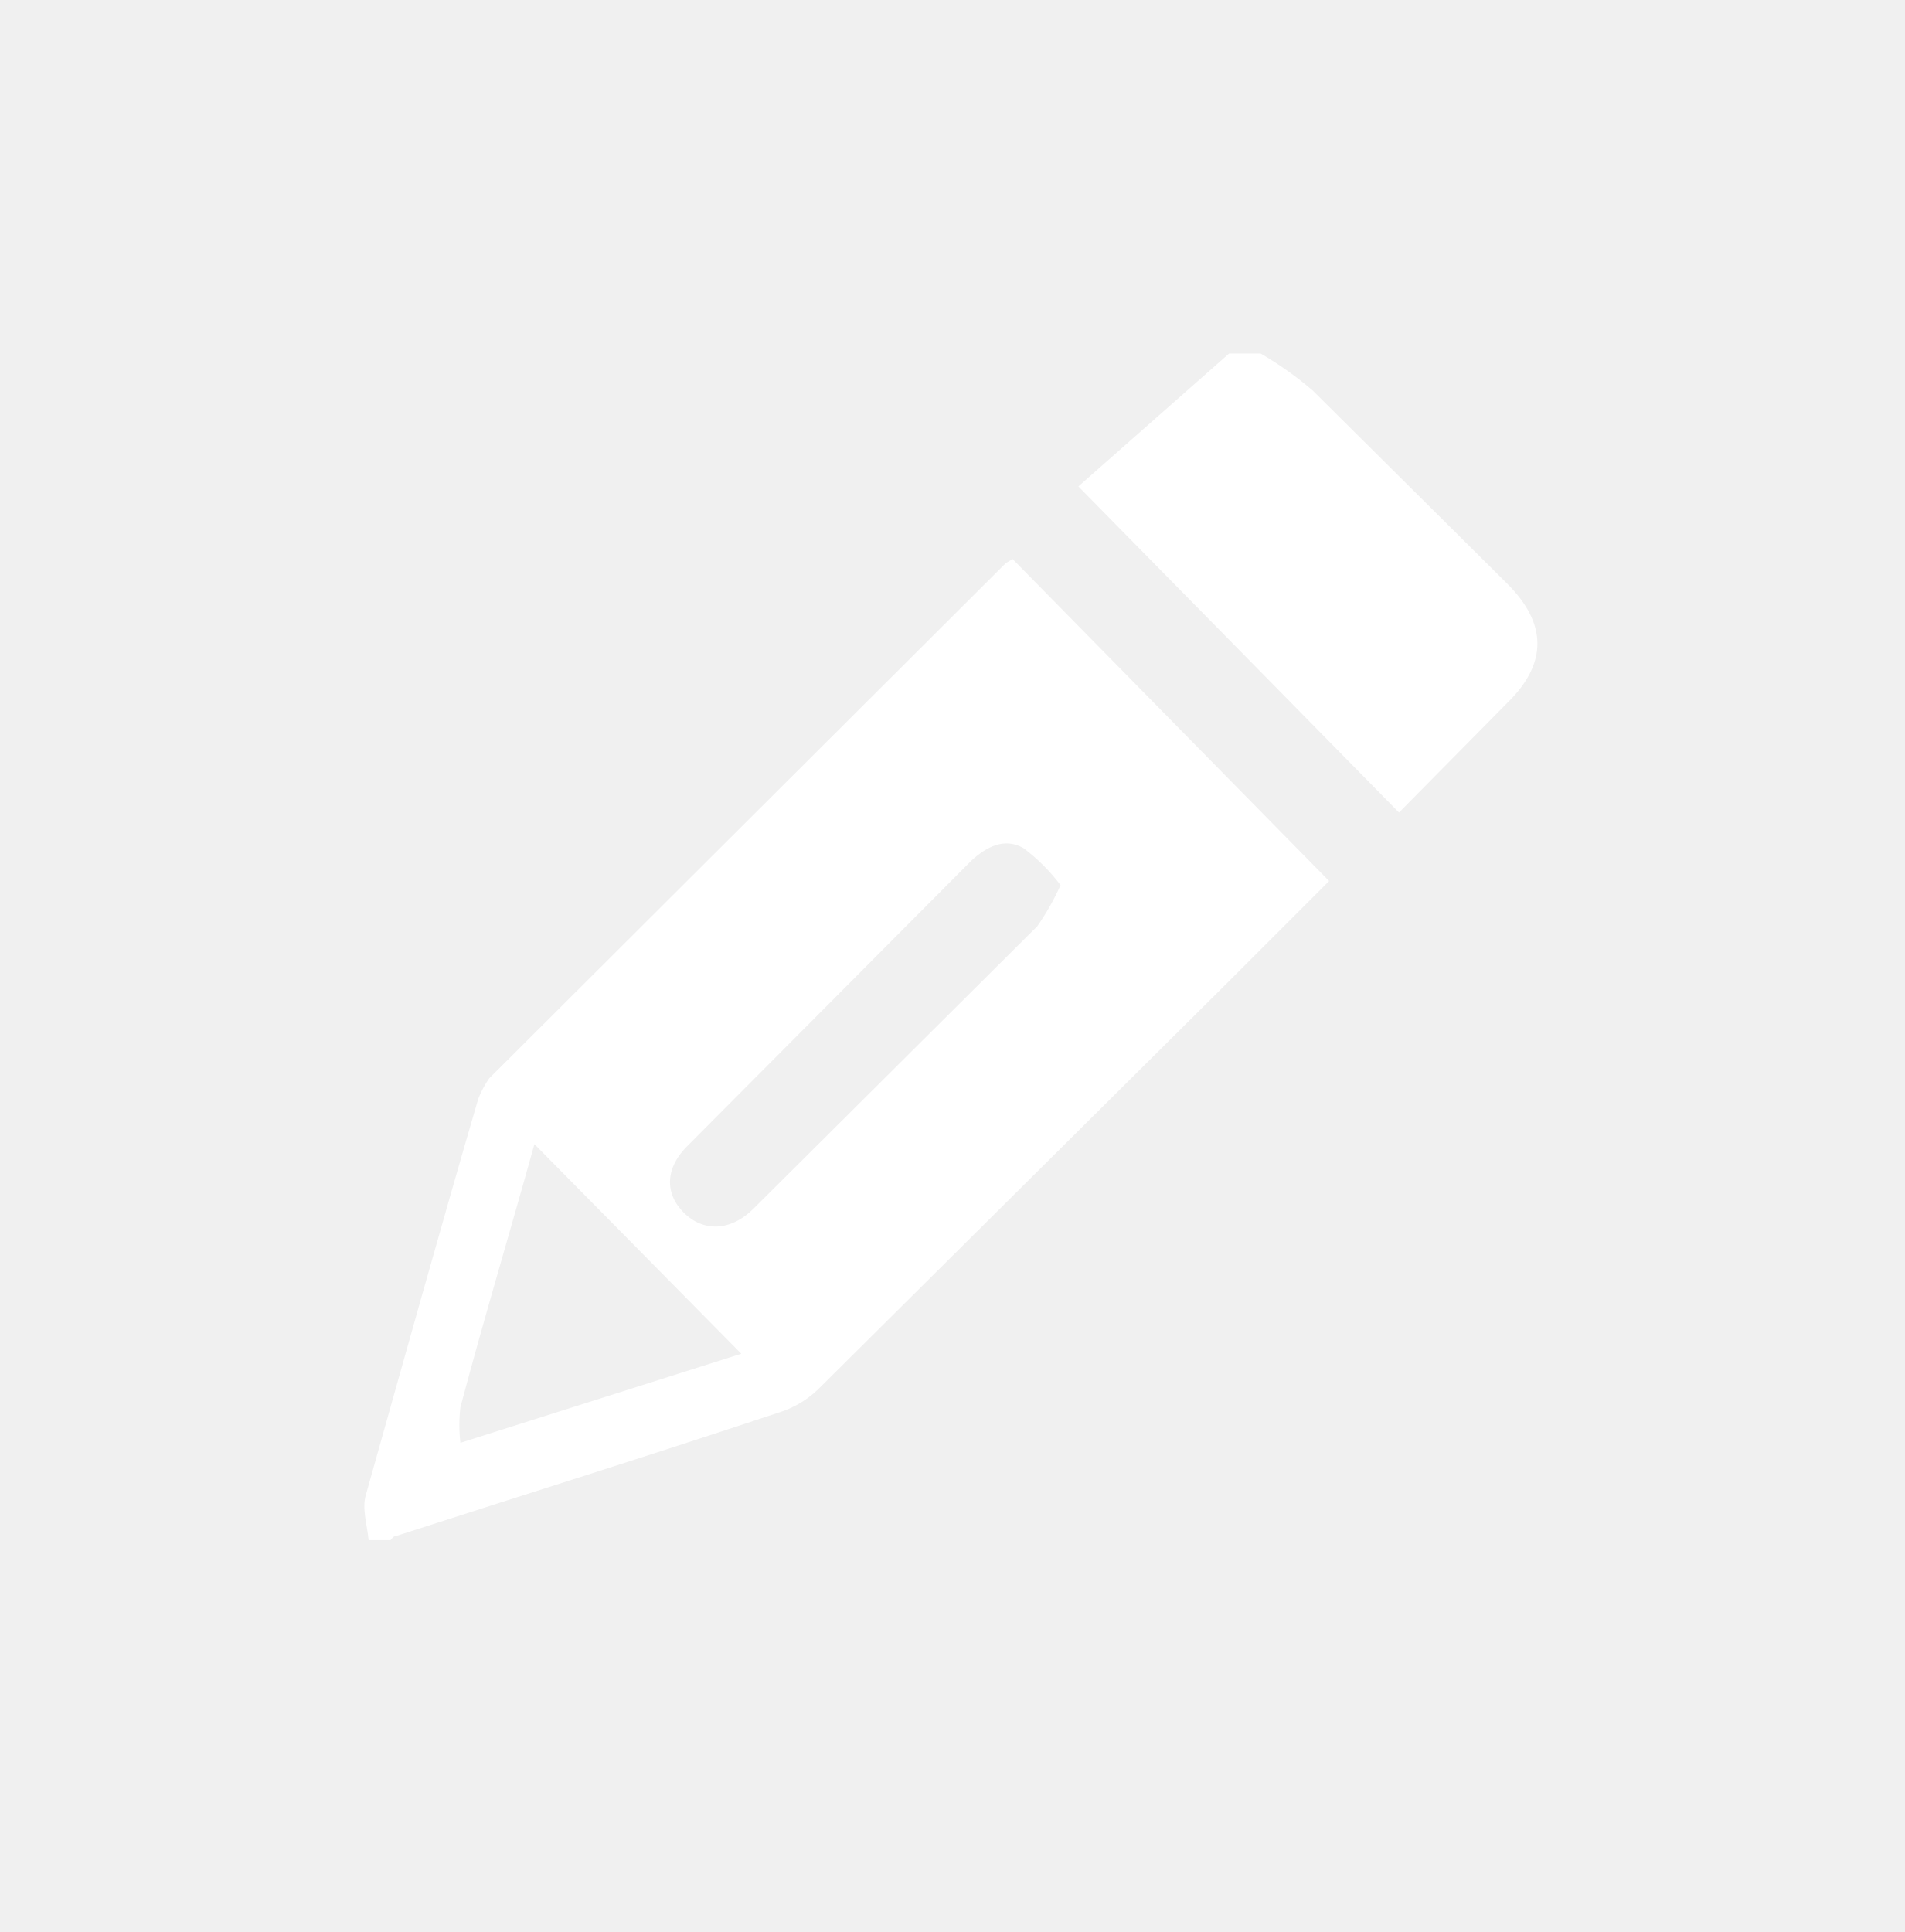
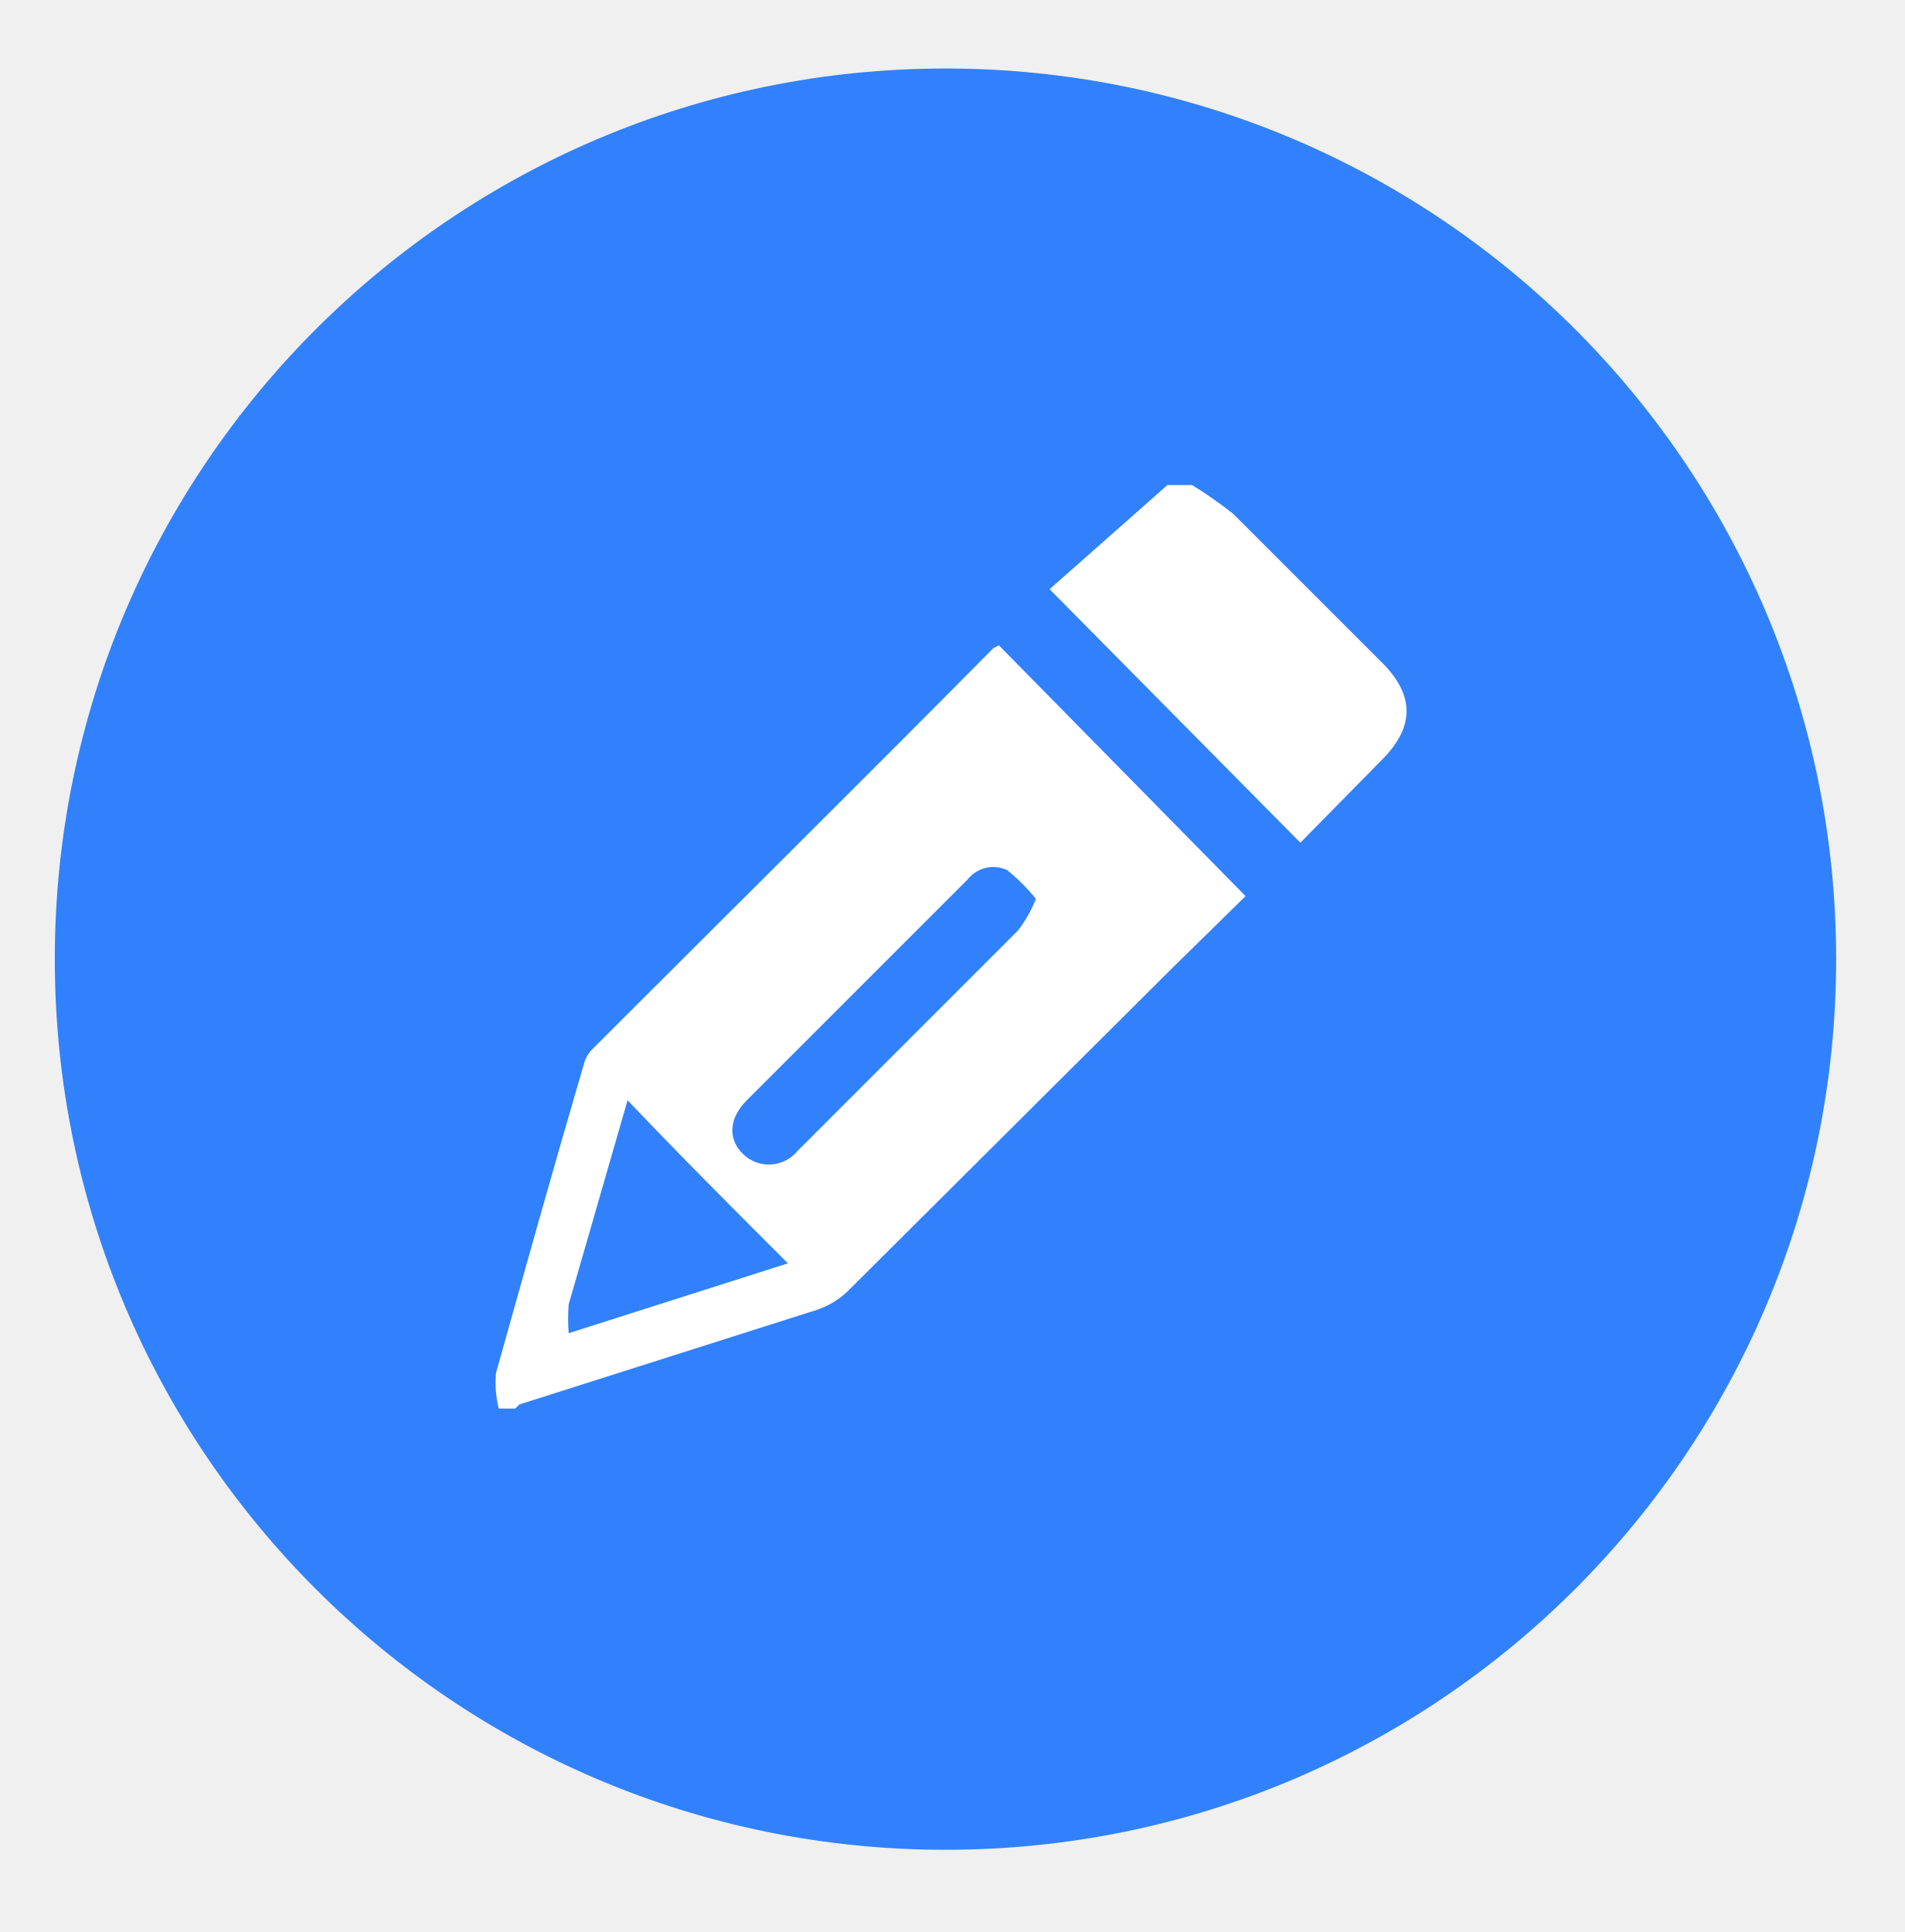
<svg xmlns="http://www.w3.org/2000/svg" viewBox="0 0 139 141">
  <defs>
-     <style>.a{fill:#fff;}</style>
+     <style>.a{fill:#3181fd;}.b{fill:#fff;}</style>
  </defs>
-   <path class="a" d="M26.9,112.4c-.1-1.1-.5-2.3-.2-3.3,2.7-9.6,5.4-19.3,8.2-28.9a7.1,7.1,0,0,1,.8-1.5L73.4,41.1l.5-.3L97,64.3l-6.9,6.9L59.7,101.4a7.2,7.2,0,0,1-2.9,1.7c-9.3,3.1-18.6,6-27.9,9-.2,0-.3.2-.4.3ZM77.4,64.6a13.8,13.8,0,0,0-2.7-2.7c-1.4-.8-2.7-.1-3.8.9L50.3,83.5c-1.8,1.7-1.8,3.6-.4,5s3.4,1.4,5.1-.3L75.7,67.6A18.7,18.7,0,0,0,77.4,64.6ZM39,83.5c-1.8,6.5-3.7,12.8-5.4,19.2a11.2,11.2,0,0,0,0,2.6l20.5-6.5Z" />
-   <path class="a" d="M92,25.8a26,26,0,0,1,3.8,2.7L110,42.6q4.4,4.4,0,8.7l-7.9,8L78.7,35.5l11-9.7Z" />
+   <circle class="a" cx="69" cy="70" r="65" />
+   <path class="b" d="M36.4,102.8a7.8,7.8,0,0,1-.2-2.6c2.1-7.5,4.2-15,6.4-22.5a2.4,2.4,0,0,1,.6-1.1C53,66.8,62.8,57.1,72.5,47.3l.4-.2,18,18.3-5.4,5.3L61.8,94.3a6.1,6.1,0,0,1-2.2,1.3l-21.7,6.9-.3.3ZM75.6,65.6a13.9,13.9,0,0,0-2.1-2.1,2.4,2.4,0,0,0-2.9.7L54.5,80.3c-1.3,1.3-1.4,2.8-.3,3.9a2.7,2.7,0,0,0,4-.2L74.3,67.9A9.4,9.4,0,0,0,75.6,65.6ZM45.8,80.3,41.5,95.2a14.6,14.6,0,0,0,0,2.1l16-5.1C53.6,88.3,49.7,84.4,45.8,80.3Z" />
+   <path class="b" d="M87,35.4a32.1,32.1,0,0,1,3,2.1l11,11c2.2,2.3,2.2,4.5,0,6.8l-6.1,6.2L76.6,43l8.6-7.6Z" />
</svg>
